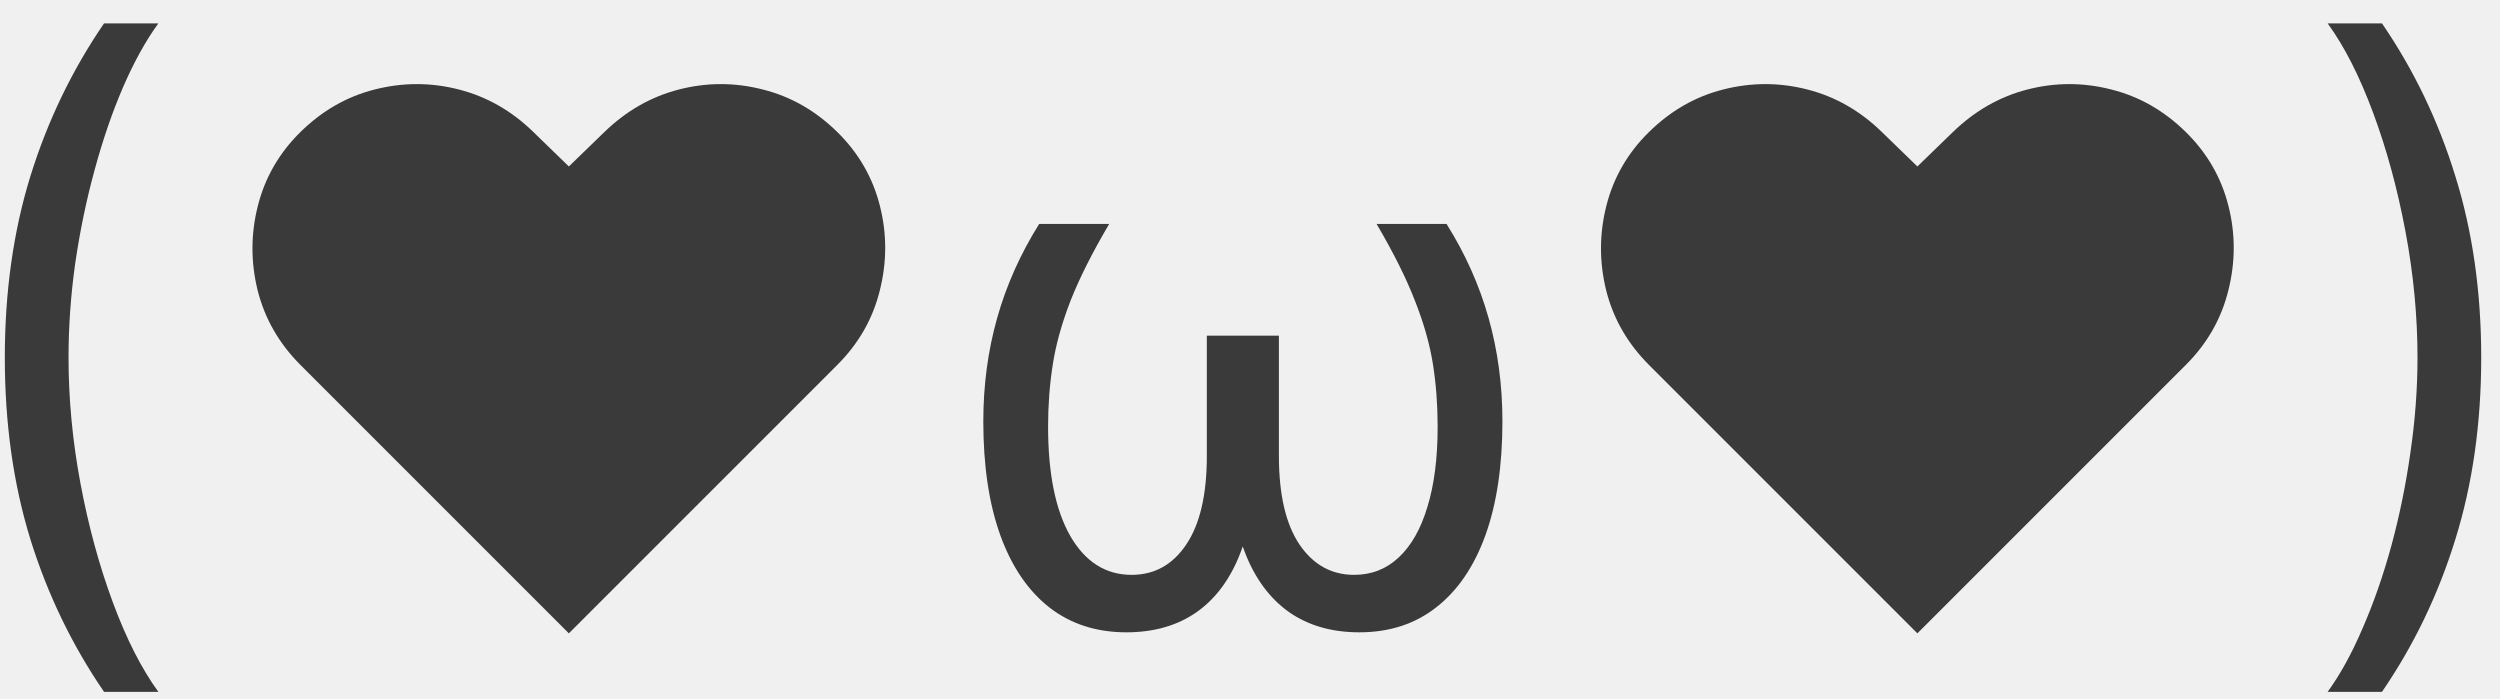
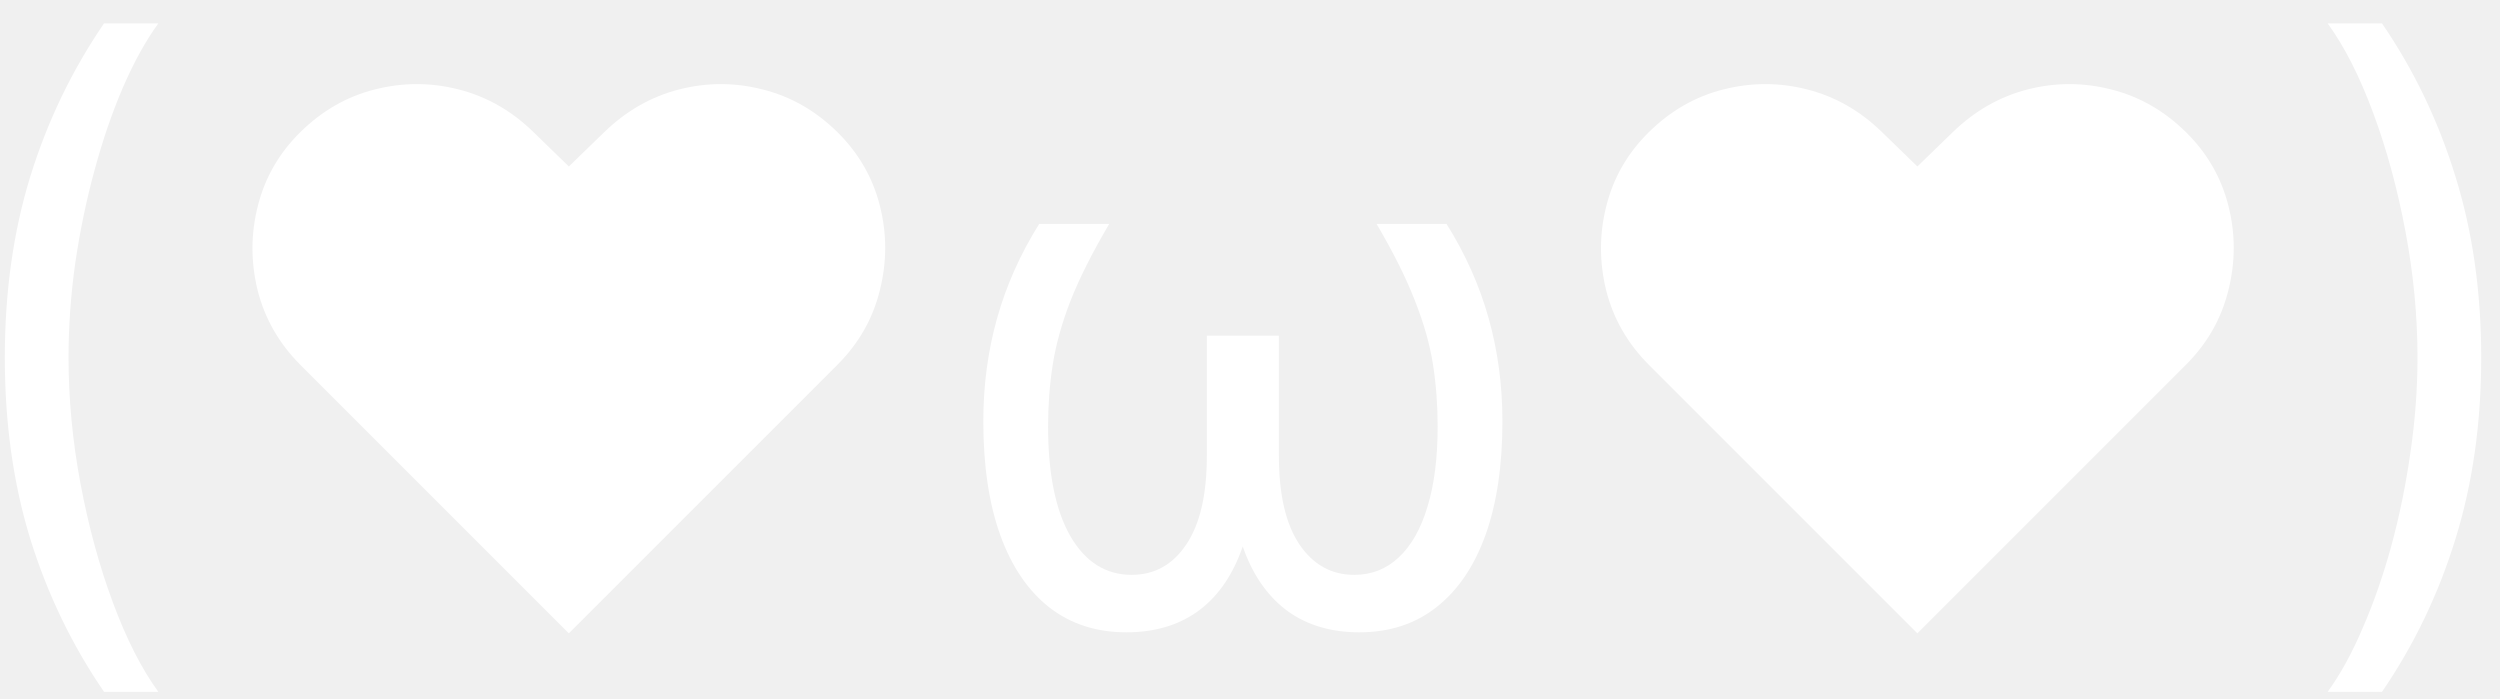
<svg xmlns="http://www.w3.org/2000/svg" width="68" height="19" viewBox="0 0 68 19">
-   <path d="M0.131 9.727C0.131 7.938 0.363 6.292 0.827 4.791C1.295 3.286 1.963 1.901 2.83 0.636H4.307C3.966 1.105 3.646 1.683 3.348 2.369C3.054 3.051 2.796 3.802 2.574 4.621C2.351 5.435 2.176 6.278 2.048 7.149C1.925 8.02 1.864 8.88 1.864 9.727C1.864 10.854 1.973 11.998 2.19 13.158C2.408 14.318 2.702 15.395 3.071 16.389C3.44 17.384 3.852 18.193 4.307 18.818H2.83C1.963 17.554 1.295 16.171 0.827 14.671C0.363 13.165 0.131 11.517 0.131 9.727ZM15.473 17.227L8.172 9.926C7.59 9.344 7.202 8.667 7.007 7.895C6.818 7.123 6.82 6.356 7.015 5.594C7.209 4.827 7.595 4.159 8.172 3.591C8.764 3.009 9.439 2.623 10.196 2.433C10.959 2.239 11.719 2.239 12.476 2.433C13.239 2.627 13.916 3.013 14.508 3.591L15.473 4.528L16.439 3.591C17.036 3.013 17.713 2.627 18.471 2.433C19.228 2.239 19.986 2.239 20.743 2.433C21.506 2.623 22.183 3.009 22.774 3.591C23.352 4.159 23.738 4.827 23.932 5.594C24.126 6.356 24.126 7.123 23.932 7.895C23.743 8.667 23.357 9.344 22.774 9.926L15.473 17.227ZM28.266 6.091H30.17C29.71 6.872 29.36 7.568 29.119 8.179C28.882 8.79 28.721 9.367 28.636 9.912C28.55 10.456 28.508 11.02 28.508 11.602C28.508 12.881 28.709 13.873 29.111 14.578C29.519 15.284 30.075 15.636 30.78 15.636C31.401 15.636 31.896 15.362 32.265 14.812C32.639 14.258 32.826 13.454 32.826 12.398V9.131H34.161V12.398C34.161 13.425 34.024 14.296 33.749 15.011C33.479 15.726 33.082 16.271 32.556 16.645C32.031 17.014 31.391 17.199 30.639 17.199C29.819 17.199 29.119 16.972 28.536 16.517C27.959 16.062 27.516 15.409 27.208 14.557C26.9 13.7 26.746 12.668 26.746 11.46C26.746 10.475 26.872 9.538 27.123 8.648C27.374 7.758 27.755 6.905 28.266 6.091ZM37.443 6.091H39.346C39.857 6.905 40.238 7.758 40.489 8.648C40.74 9.538 40.866 10.475 40.866 11.46C40.866 12.668 40.712 13.7 40.404 14.557C40.096 15.409 39.651 16.062 39.069 16.517C38.491 16.972 37.793 17.199 36.974 17.199C36.221 17.199 35.582 17.014 35.056 16.645C34.531 16.271 34.13 15.726 33.856 15.011C33.586 14.296 33.451 13.425 33.451 12.398V9.131H34.786V12.398C34.786 13.454 34.973 14.258 35.347 14.812C35.721 15.362 36.216 15.636 36.832 15.636C37.305 15.636 37.71 15.478 38.046 15.161C38.387 14.843 38.648 14.384 38.827 13.783C39.012 13.181 39.104 12.454 39.104 11.602C39.104 11.02 39.062 10.456 38.977 9.912C38.891 9.367 38.728 8.79 38.486 8.179C38.25 7.568 37.902 6.872 37.443 6.091ZM52.153 17.227L44.852 9.926C44.27 9.344 43.881 8.667 43.687 7.895C43.498 7.123 43.5 6.356 43.694 5.594C43.888 4.827 44.274 4.159 44.852 3.591C45.444 3.009 46.118 2.623 46.876 2.433C47.638 2.239 48.398 2.239 49.156 2.433C49.918 2.627 50.595 3.013 51.187 3.591L52.153 4.528L53.119 3.591C53.716 3.013 54.393 2.627 55.15 2.433C55.908 2.239 56.665 2.239 57.423 2.433C58.185 2.623 58.862 3.009 59.454 3.591C60.032 4.159 60.418 4.827 60.612 5.594C60.806 6.356 60.806 7.123 60.612 7.895C60.422 8.667 60.037 9.344 59.454 9.926L52.153 17.227ZM67.489 9.727C67.489 11.517 67.254 13.165 66.785 14.671C66.322 16.171 65.656 17.554 64.79 18.818H63.312C63.653 18.349 63.971 17.772 64.264 17.085C64.562 16.403 64.823 15.655 65.046 14.841C65.268 14.022 65.441 13.177 65.564 12.305C65.692 11.43 65.756 10.57 65.756 9.727C65.756 8.6 65.647 7.457 65.429 6.297C65.211 5.137 64.918 4.06 64.548 3.065C64.179 2.071 63.767 1.261 63.312 0.636H64.79C65.656 1.901 66.322 3.286 66.785 4.791C67.254 6.292 67.489 7.938 67.489 9.727Z" fill="#3A3A3A" />
+   <path d="M0.131 9.727C0.131 7.938 0.363 6.292 0.827 4.791C1.295 3.286 1.963 1.901 2.83 0.636H4.307C3.966 1.105 3.646 1.683 3.348 2.369C3.054 3.051 2.796 3.802 2.574 4.621C2.351 5.435 2.176 6.278 2.048 7.149C1.925 8.02 1.864 8.88 1.864 9.727C1.864 10.854 1.973 11.998 2.19 13.158C2.408 14.318 2.702 15.395 3.071 16.389C3.44 17.384 3.852 18.193 4.307 18.818H2.83C1.963 17.554 1.295 16.171 0.827 14.671C0.363 13.165 0.131 11.517 0.131 9.727ZM15.473 17.227L8.172 9.926C7.59 9.344 7.202 8.667 7.007 7.895C6.818 7.123 6.82 6.356 7.015 5.594C7.209 4.827 7.595 4.159 8.172 3.591C8.764 3.009 9.439 2.623 10.196 2.433C10.959 2.239 11.719 2.239 12.476 2.433C13.239 2.627 13.916 3.013 14.508 3.591L15.473 4.528L16.439 3.591C17.036 3.013 17.713 2.627 18.471 2.433C19.228 2.239 19.986 2.239 20.743 2.433C21.506 2.623 22.183 3.009 22.774 3.591C23.352 4.159 23.738 4.827 23.932 5.594C24.126 6.356 24.126 7.123 23.932 7.895C23.743 8.667 23.357 9.344 22.774 9.926L15.473 17.227ZM28.266 6.091H30.17C29.71 6.872 29.36 7.568 29.119 8.179C28.882 8.79 28.721 9.367 28.636 9.912C28.55 10.456 28.508 11.02 28.508 11.602C28.508 12.881 28.709 13.873 29.111 14.578C29.519 15.284 30.075 15.636 30.78 15.636C31.401 15.636 31.896 15.362 32.265 14.812C32.639 14.258 32.826 13.454 32.826 12.398V9.131H34.161V12.398C34.161 13.425 34.024 14.296 33.749 15.011C33.479 15.726 33.082 16.271 32.556 16.645C32.031 17.014 31.391 17.199 30.639 17.199C29.819 17.199 29.119 16.972 28.536 16.517C27.959 16.062 27.516 15.409 27.208 14.557C26.9 13.7 26.746 12.668 26.746 11.46C26.746 10.475 26.872 9.538 27.123 8.648C27.374 7.758 27.755 6.905 28.266 6.091ZM37.443 6.091H39.346C39.857 6.905 40.238 7.758 40.489 8.648C40.74 9.538 40.866 10.475 40.866 11.46C40.866 12.668 40.712 13.7 40.404 14.557C40.096 15.409 39.651 16.062 39.069 16.517C38.491 16.972 37.793 17.199 36.974 17.199C36.221 17.199 35.582 17.014 35.056 16.645C34.531 16.271 34.13 15.726 33.856 15.011C33.586 14.296 33.451 13.425 33.451 12.398V9.131H34.786V12.398C34.786 13.454 34.973 14.258 35.347 14.812C35.721 15.362 36.216 15.636 36.832 15.636C37.305 15.636 37.71 15.478 38.046 15.161C38.387 14.843 38.648 14.384 38.827 13.783C39.012 13.181 39.104 12.454 39.104 11.602C39.104 11.02 39.062 10.456 38.977 9.912C38.891 9.367 38.728 8.79 38.486 8.179C38.25 7.568 37.902 6.872 37.443 6.091ZM52.153 17.227L44.852 9.926C44.27 9.344 43.881 8.667 43.687 7.895C43.498 7.123 43.5 6.356 43.694 5.594C43.888 4.827 44.274 4.159 44.852 3.591C45.444 3.009 46.118 2.623 46.876 2.433C47.638 2.239 48.398 2.239 49.156 2.433C49.918 2.627 50.595 3.013 51.187 3.591L52.153 4.528L53.119 3.591C53.716 3.013 54.393 2.627 55.15 2.433C55.908 2.239 56.665 2.239 57.423 2.433C58.185 2.623 58.862 3.009 59.454 3.591C60.032 4.159 60.418 4.827 60.612 5.594C60.806 6.356 60.806 7.123 60.612 7.895C60.422 8.667 60.037 9.344 59.454 9.926L52.153 17.227ZM67.489 9.727C67.489 11.517 67.254 13.165 66.785 14.671C66.322 16.171 65.656 17.554 64.79 18.818H63.312C63.653 18.349 63.971 17.772 64.264 17.085C64.562 16.403 64.823 15.655 65.046 14.841C65.268 14.022 65.441 13.177 65.564 12.305C65.692 11.43 65.756 10.57 65.756 9.727C65.756 8.6 65.647 7.457 65.429 6.297C65.211 5.137 64.918 4.06 64.548 3.065C64.179 2.071 63.767 1.261 63.312 0.636H64.79C65.656 1.901 66.322 3.286 66.785 4.791C67.254 6.292 67.489 7.938 67.489 9.727Z" fill="white" />
</svg>
